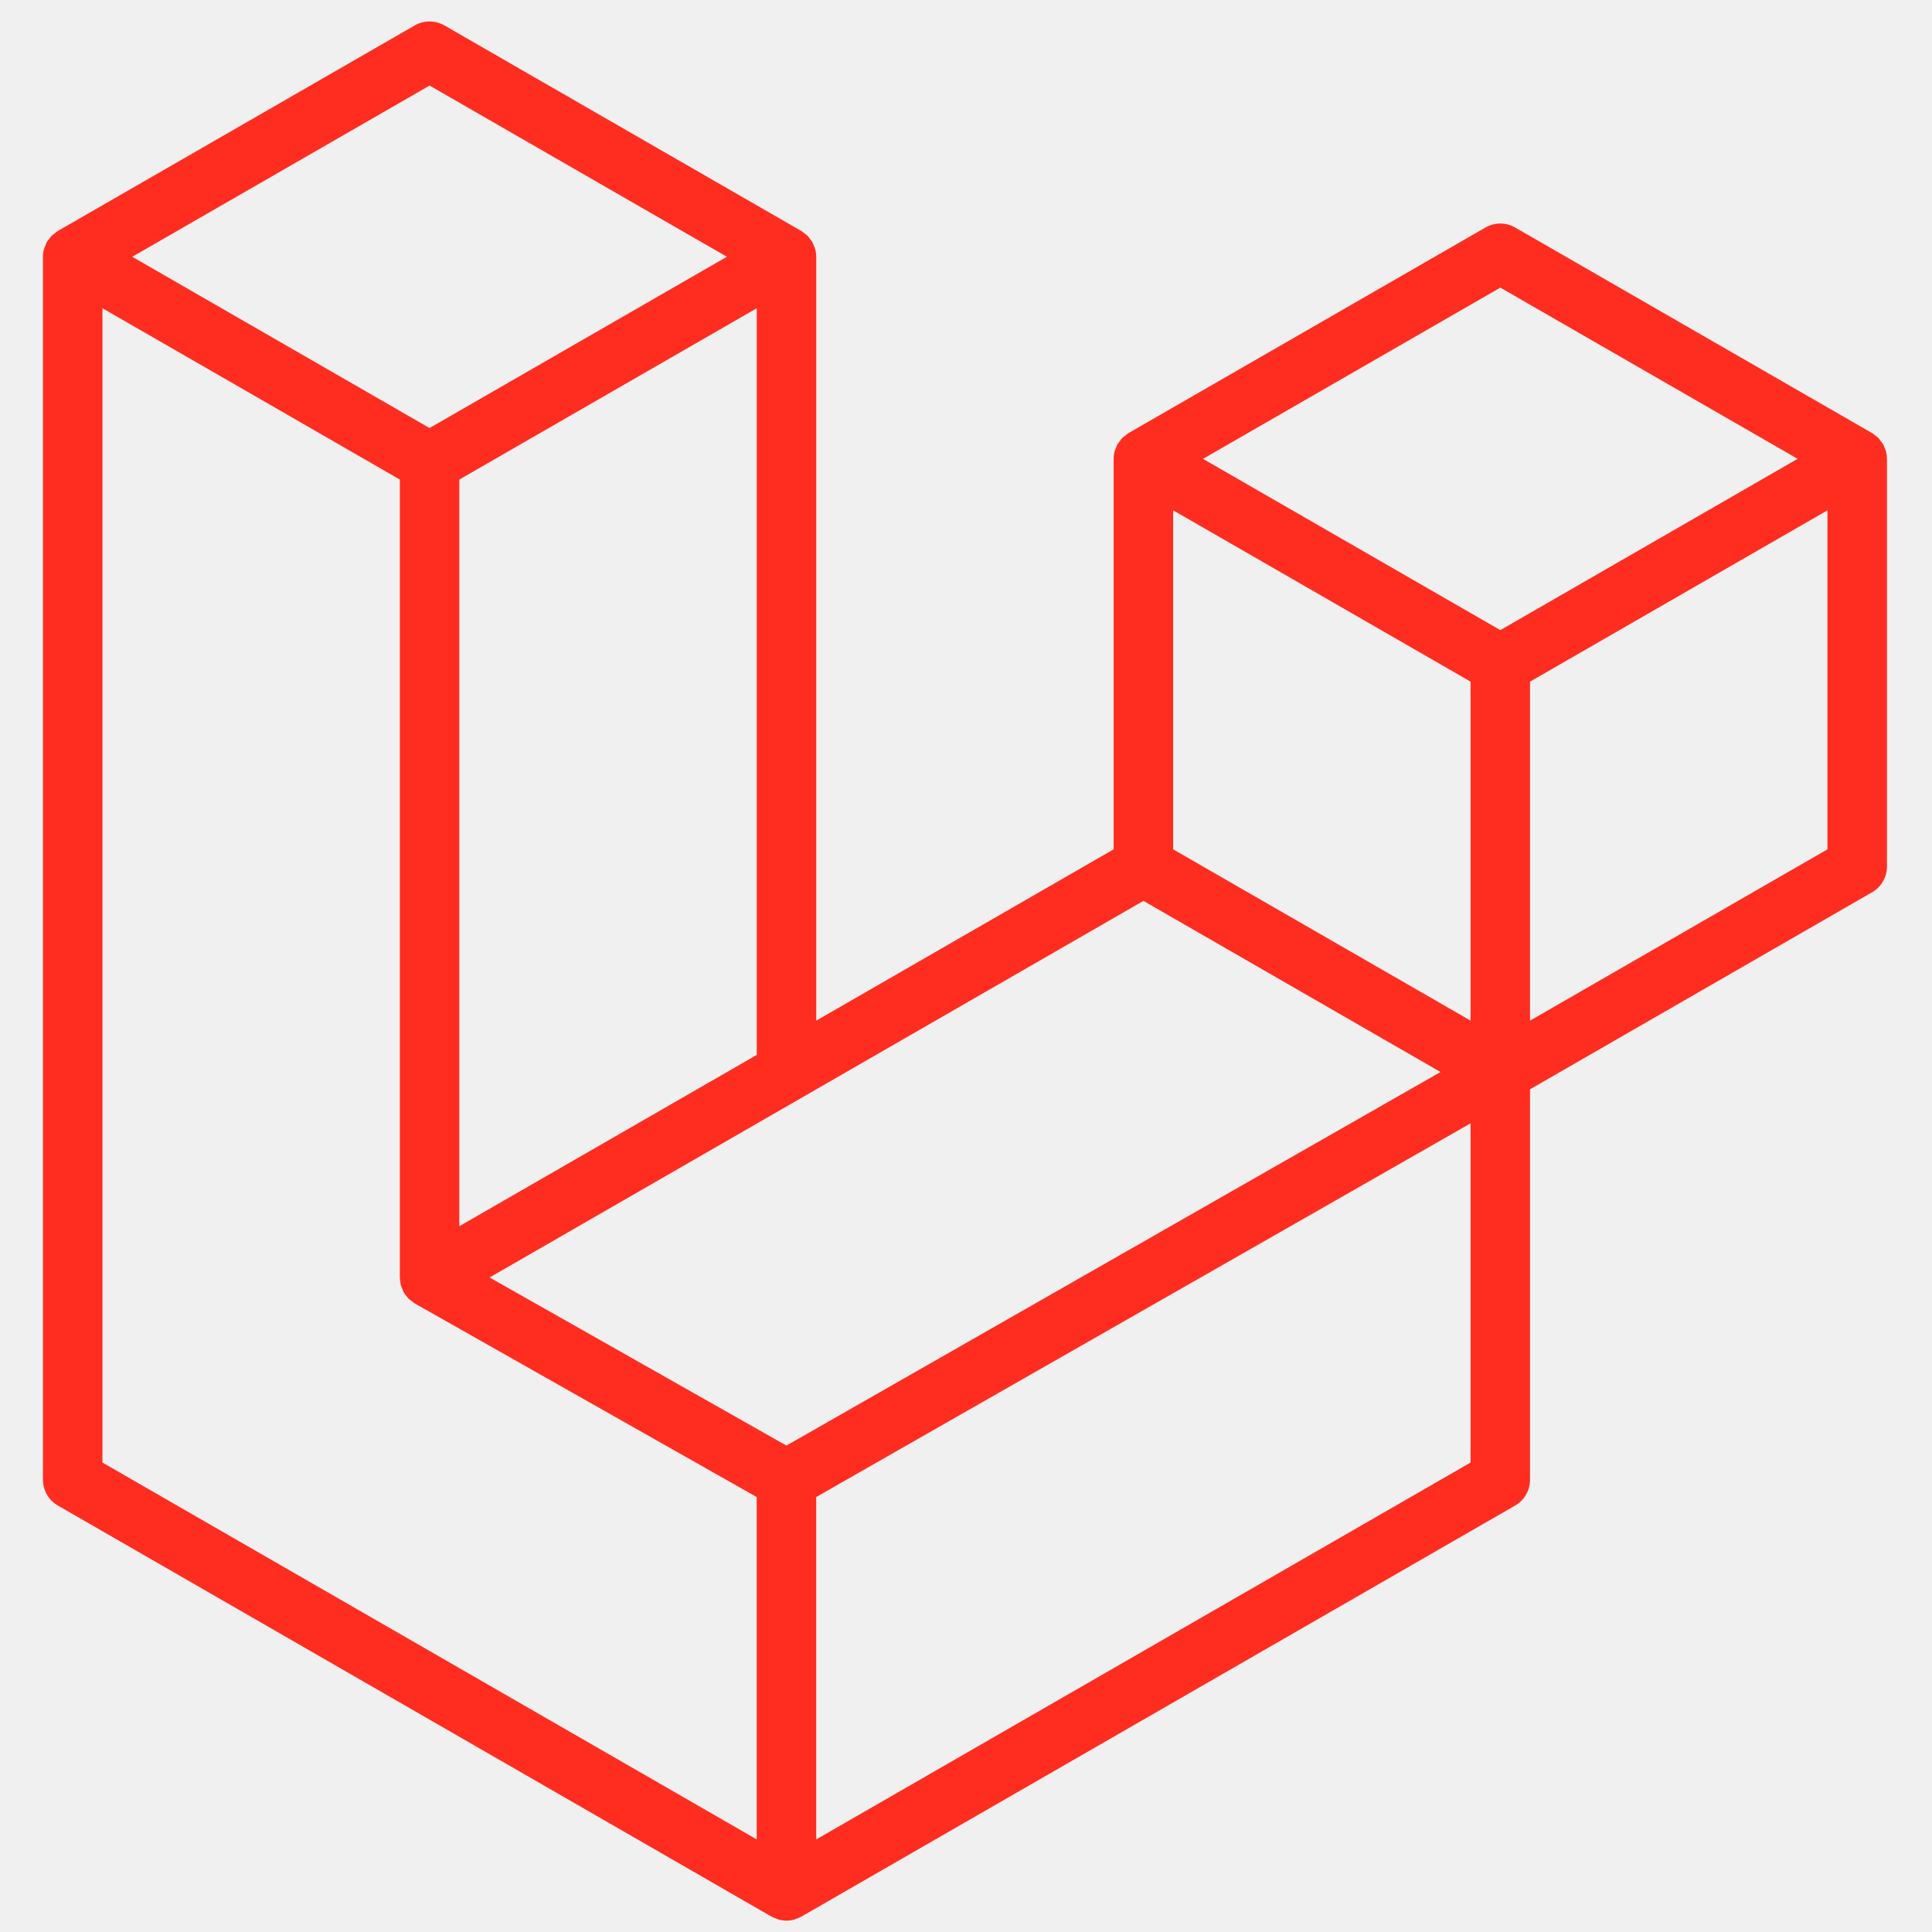
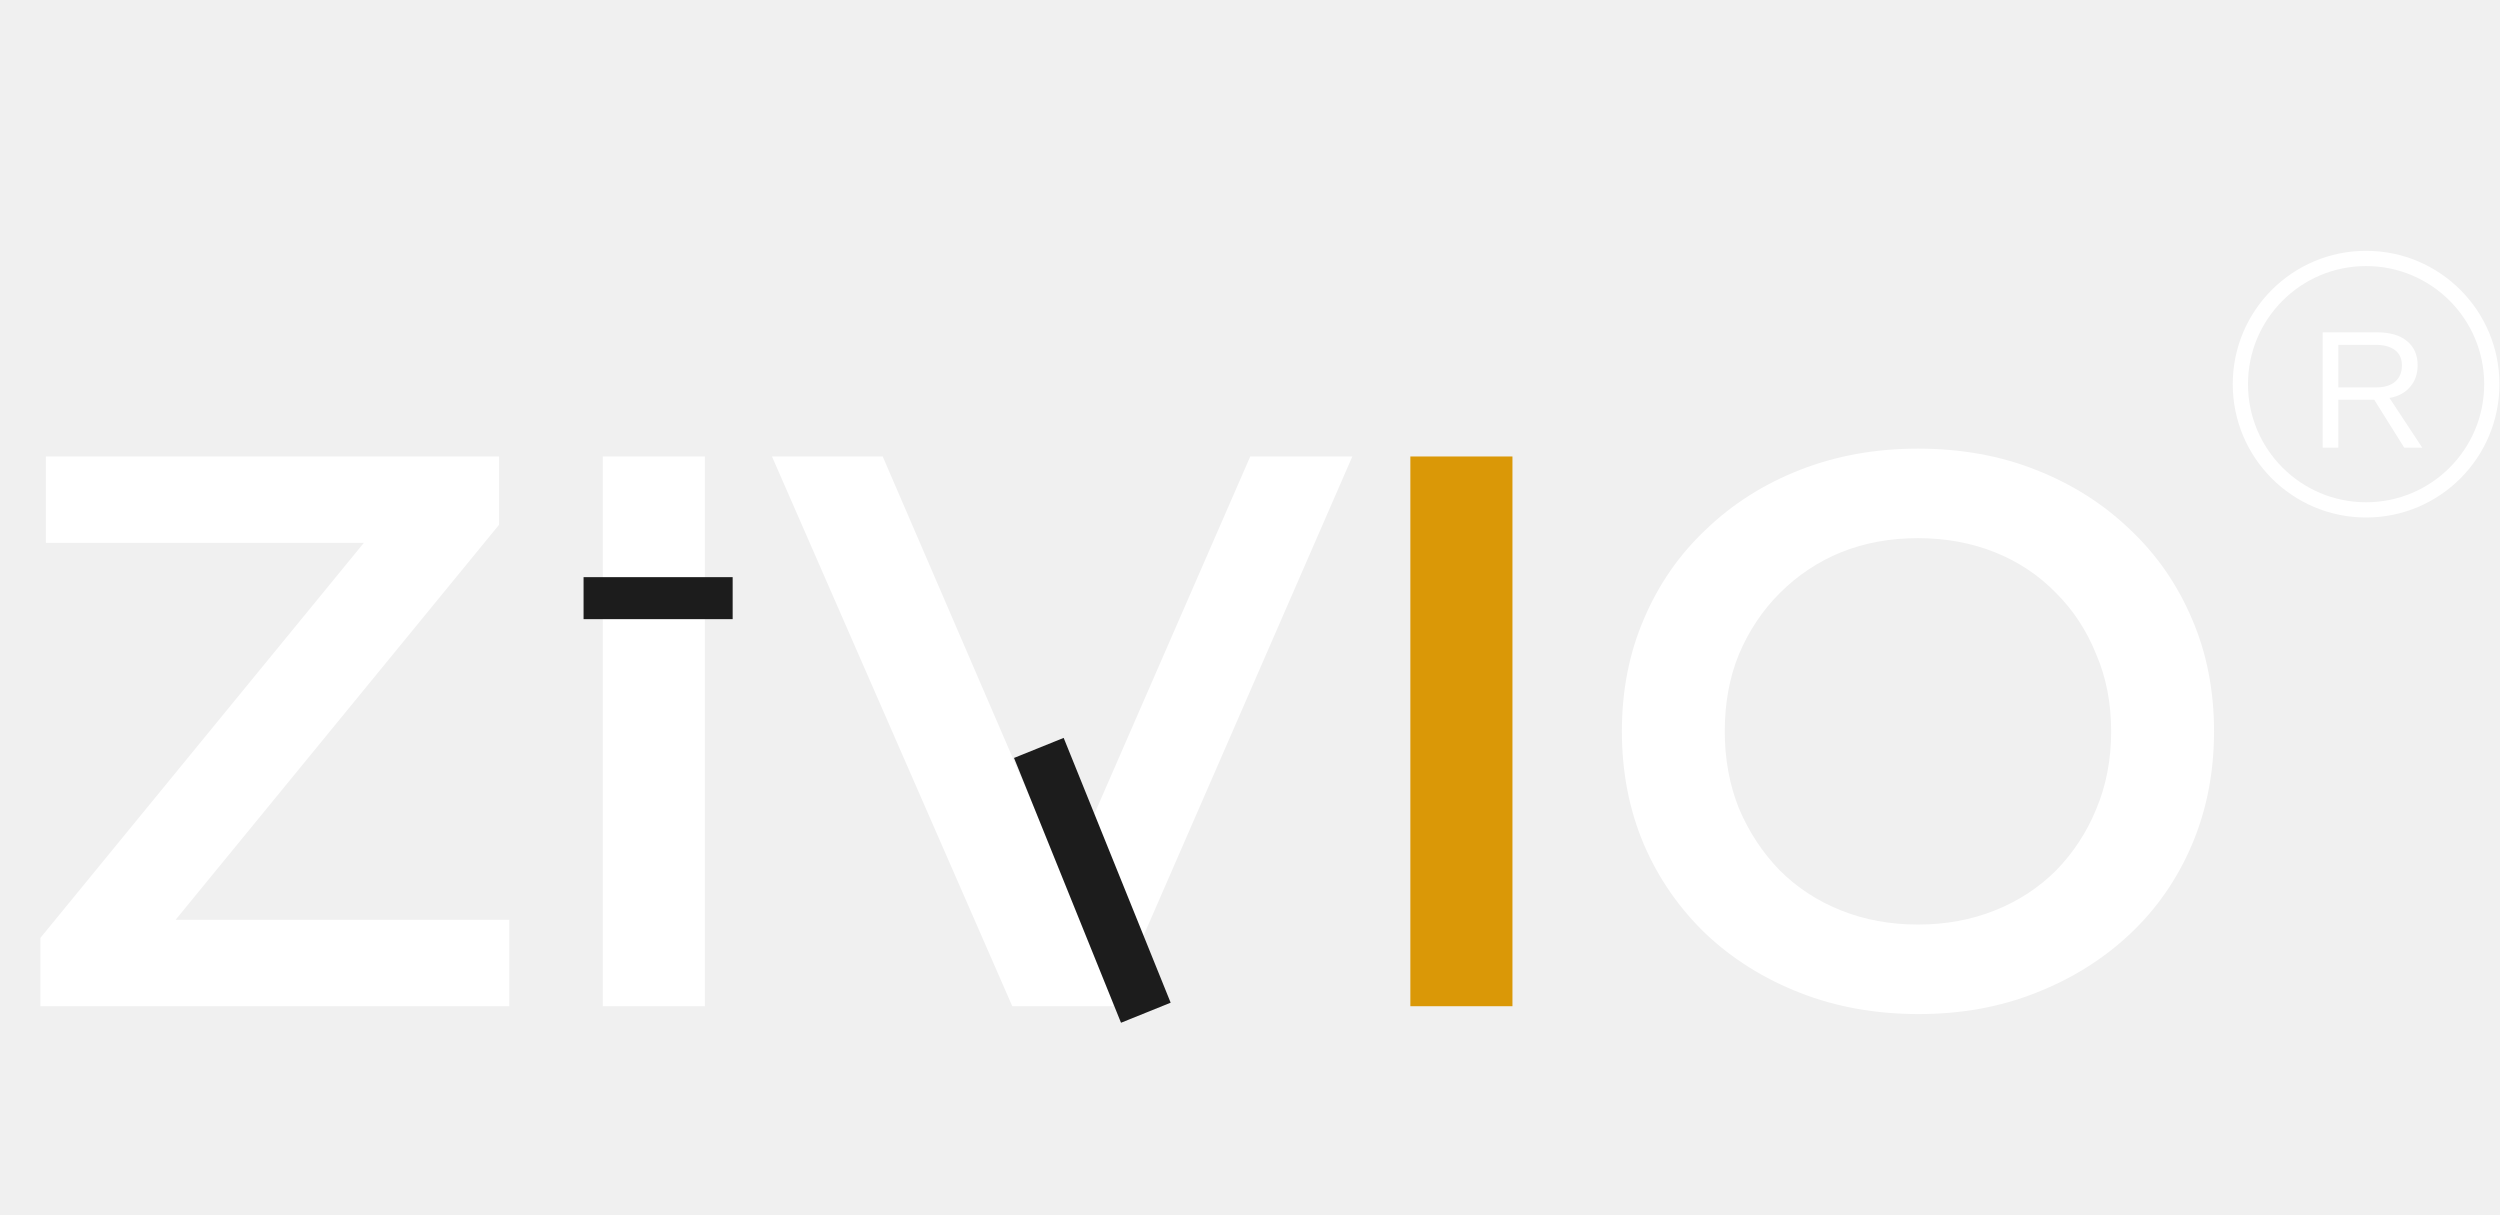
- <svg xmlns="http://www.w3.org/2000/svg" width="166" height="166" viewBox="0 0 166 166" fill="none">
-   <path fill-rule="evenodd" clip-rule="evenodd" d="M162.041 38.759C162.099 38.977 162.129 39.201 162.13 39.426V74.452C162.13 74.902 162.011 75.344 161.786 75.733C161.561 76.122 161.237 76.444 160.847 76.668L131.462 93.594V127.141C131.462 128.054 130.977 128.897 130.186 129.357L68.847 164.683C68.707 164.763 68.554 164.814 68.401 164.868C68.343 164.887 68.289 164.922 68.228 164.938C67.8 165.051 67.349 165.051 66.92 164.938C66.85 164.919 66.786 164.881 66.719 164.855C66.579 164.804 66.432 164.76 66.298 164.683L4.972 129.357C4.583 129.133 4.259 128.81 4.034 128.421C3.808 128.032 3.69 127.591 3.689 127.141L3.689 22.063C3.689 21.834 3.721 21.61 3.779 21.393C3.798 21.32 3.843 21.253 3.868 21.179C3.916 21.045 3.961 20.908 4.031 20.783C4.079 20.7 4.149 20.633 4.206 20.557C4.28 20.454 4.347 20.349 4.433 20.26C4.506 20.186 4.602 20.132 4.685 20.068C4.778 19.992 4.861 19.909 4.966 19.848L35.633 2.185C36.022 1.961 36.462 1.844 36.91 1.844C37.358 1.844 37.798 1.961 38.186 2.185L68.851 19.848H68.857C68.959 19.912 69.045 19.992 69.138 20.065C69.221 20.129 69.313 20.186 69.387 20.257C69.476 20.349 69.54 20.454 69.616 20.557C69.671 20.633 69.744 20.7 69.789 20.783C69.862 20.911 69.904 21.045 69.955 21.179C69.98 21.253 70.025 21.32 70.044 21.396C70.103 21.614 70.133 21.838 70.133 22.063V87.694L95.686 72.974V39.423C95.686 39.2 95.718 38.973 95.775 38.759C95.798 38.683 95.839 38.615 95.865 38.542C95.916 38.408 95.96 38.271 96.031 38.146C96.079 38.063 96.149 37.996 96.203 37.92C96.279 37.818 96.343 37.712 96.433 37.623C96.506 37.549 96.599 37.495 96.681 37.431C96.777 37.355 96.86 37.272 96.962 37.211L127.633 19.548C128.021 19.324 128.461 19.206 128.91 19.206C129.358 19.206 129.798 19.324 130.186 19.548L160.85 37.211C160.959 37.275 161.042 37.355 161.137 37.428C161.217 37.492 161.31 37.549 161.383 37.62C161.473 37.712 161.536 37.818 161.613 37.92C161.67 37.996 161.741 38.063 161.785 38.146C161.859 38.271 161.9 38.408 161.951 38.542C161.98 38.615 162.021 38.683 162.041 38.759ZM157.018 72.974V43.848L146.287 50.028L131.462 58.568V87.694L157.021 72.974H157.018ZM126.354 125.663V96.518L111.771 104.85L70.13 128.626V158.046L126.354 125.663ZM8.801 26.485V125.663L65.018 158.043V128.629L35.649 112L35.64 111.994L35.627 111.988C35.528 111.93 35.445 111.847 35.353 111.777C35.273 111.713 35.18 111.662 35.11 111.592L35.104 111.582C35.021 111.502 34.963 111.403 34.893 111.314C34.829 111.228 34.753 111.154 34.702 111.065L34.699 111.055C34.641 110.96 34.606 110.845 34.565 110.736C34.523 110.64 34.469 110.551 34.443 110.449C34.411 110.328 34.405 110.197 34.392 110.072C34.379 109.976 34.354 109.881 34.354 109.785V109.778V41.205L19.532 32.662L8.801 26.485ZM36.913 7.35L11.364 22.063L36.907 36.777L62.453 22.06L36.907 7.35H36.913ZM50.2 99.174L65.022 90.637V26.485L54.291 32.665L39.466 41.205V105.357L50.2 99.174ZM128.91 24.713L103.363 39.426L128.91 54.14L154.453 39.423L128.91 24.713ZM126.354 58.568L111.529 50.028L100.798 43.848V72.974L115.619 81.511L126.354 87.694V58.568ZM67.571 124.205L105.042 102.803L123.772 92.109L98.245 77.405L68.854 94.334L42.066 109.762L67.571 124.205Z" fill="#FF2D20" />
+ <svg xmlns="http://www.w3.org/2000/svg" width="278" height="135" viewBox="0 0 278 135" fill="none">
+   <g clip-path="url(#clip0_513_12)">
+     <circle cx="263.109" cy="42.719" r="13.98" stroke="white" stroke-width="1.695" />
+     <path d="M4.492 111.891V104.294L43.965 56.087L45.275 60.366H5.103V50.76H55.493V58.358L16.02 106.564L14.622 102.285H56.628V111.891H4.492ZM67.028 111.891V50.76H78.381V111.891H67.028ZM112.567 111.891L85.844 50.76H98.157L121.999 106.04H114.925L139.028 50.76H150.381L123.745 111.891H112.567ZM213.364 112.765C208.59 112.765 204.195 111.979 200.177 110.407C196.16 108.835 192.667 106.652 189.698 103.857C186.728 101.004 184.429 97.686 182.799 93.901C181.168 90.059 180.353 85.867 180.353 81.326C180.353 76.785 181.168 72.622 182.799 68.838C184.429 64.995 186.728 61.676 189.698 58.882C192.667 56.029 196.16 53.817 200.177 52.245C204.195 50.673 208.561 49.887 213.277 49.887C218.051 49.887 222.418 50.673 226.377 52.245C230.394 53.817 233.887 56.029 236.856 58.882C239.825 61.676 242.125 64.995 243.755 68.838C245.386 72.622 246.201 76.785 246.201 81.326C246.201 85.867 245.386 90.059 243.755 93.901C242.125 97.744 239.825 101.062 236.856 103.857C233.887 106.652 230.394 108.835 226.377 110.407C222.418 111.979 218.08 112.765 213.364 112.765ZM213.277 102.809C216.363 102.809 219.215 102.285 221.835 101.237C224.455 100.189 226.726 98.705 228.647 96.783C230.568 94.804 232.053 92.533 233.101 89.972C234.207 87.352 234.76 84.47 234.76 81.326C234.76 78.182 234.207 75.329 233.101 72.767C232.053 70.147 230.568 67.877 228.647 65.956C226.726 63.976 224.455 62.462 221.835 61.414C219.215 60.366 216.363 59.842 213.277 59.842C210.191 59.842 207.338 60.366 204.719 61.414C202.157 62.462 199.886 63.976 197.907 65.956C195.985 67.877 194.472 70.147 193.366 72.767C192.318 75.329 191.794 78.182 191.794 81.326C191.794 84.411 192.318 87.264 193.366 89.884C194.472 92.504 195.985 94.804 197.907 96.783C199.828 98.705 202.099 100.189 204.719 101.237C207.338 102.285 210.191 102.809 213.277 102.809Z" fill="white" />
+     <path d="M156.832 111.891V50.76H168.185V111.891H156.832Z" fill="#DA9807" />
+     <line x1="127.417" y1="112.615" x2="115.52" y2="83.168" stroke="#1C1C1C" stroke-width="5.954" />
+     <line x1="81.471" y1="66.514" x2="64.892" y2="66.514" stroke="#1C1C1C" stroke-width="4.67" />
+     <path d="M260.021 44.454V49.778H258.283V36.954H264.317C265.762 36.954 266.875 37.279 267.658 37.928C268.447 38.571 268.841 39.469 268.841 40.622C268.841 41.575 268.562 42.376 268.004 43.025C267.452 43.674 266.687 44.084 265.71 44.254L269.351 49.778H267.348L264.017 44.454H260.021ZM267.093 40.64C267.093 39.894 266.839 39.327 266.329 38.938C265.825 38.544 265.097 38.346 264.145 38.346H260.021V43.079H264.217C265.134 43.079 265.84 42.867 266.338 42.442C266.842 42.011 267.093 41.411 267.093 40.64Z" fill="white" />
+   </g>
+   <defs>
+     <clipPath id="clip0_513_12">
+       <rect width="278" height="135" fill="white" />
+     </clipPath>
+   </defs>
</svg>
